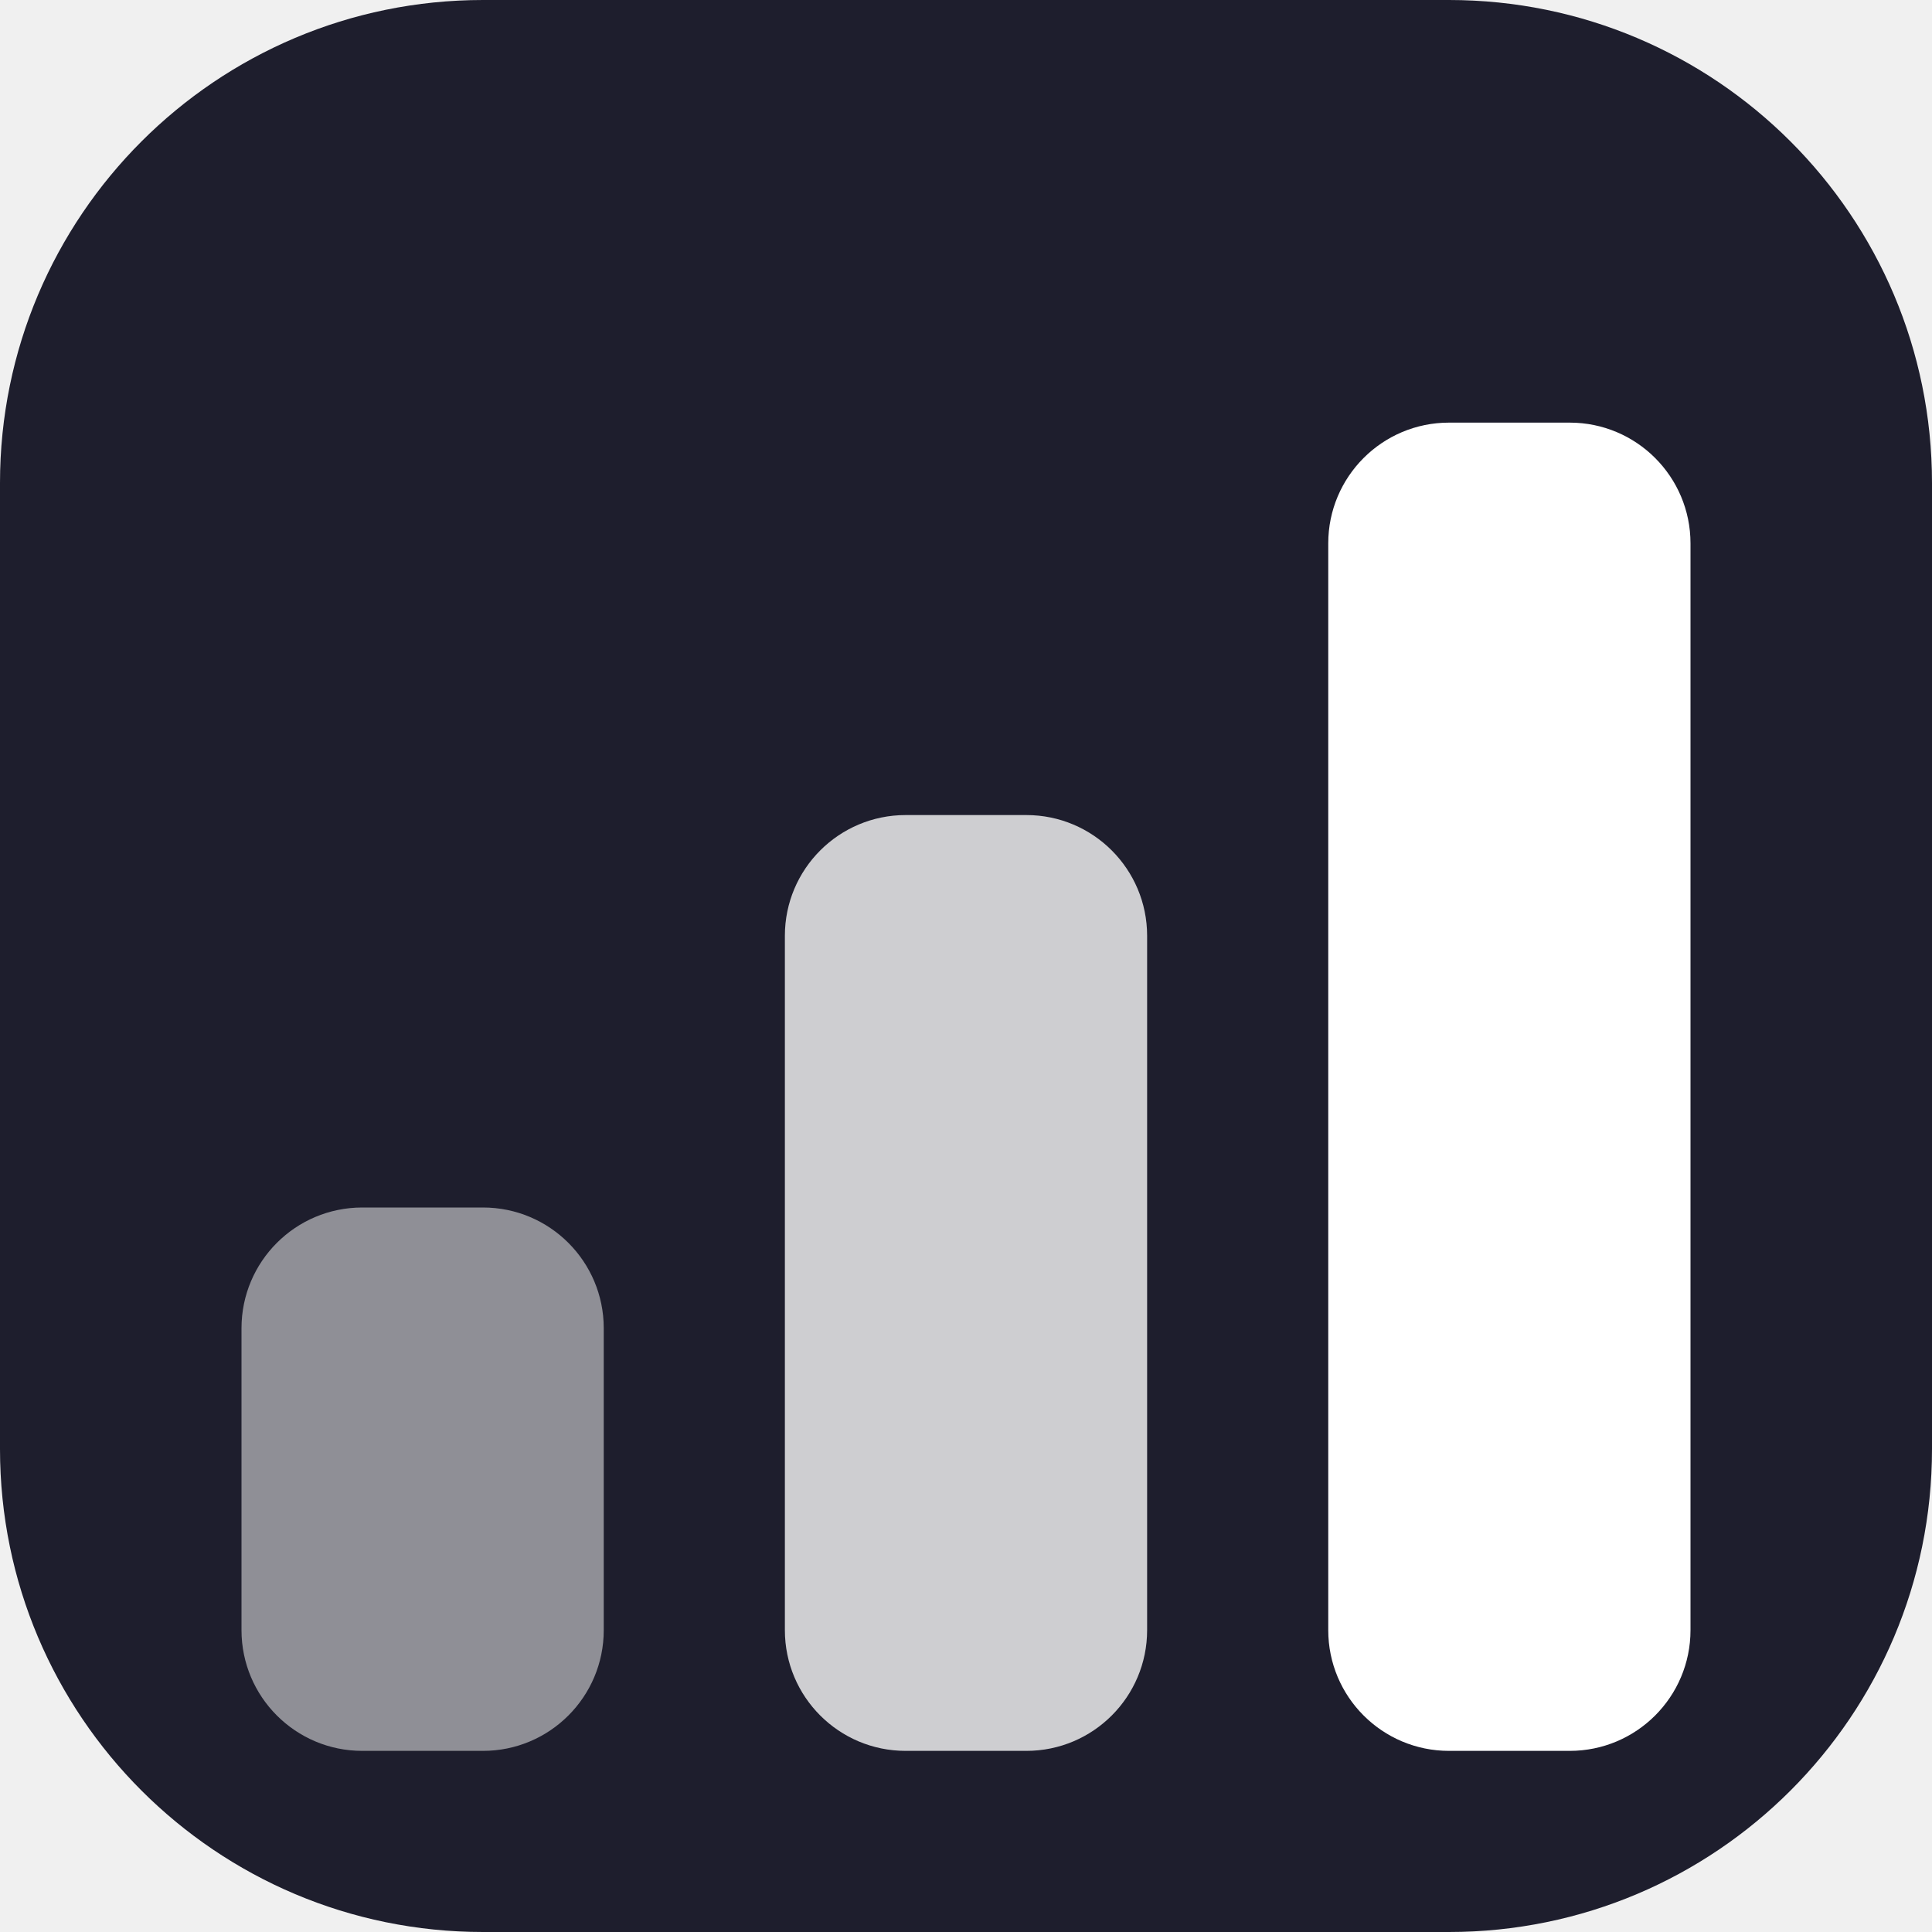
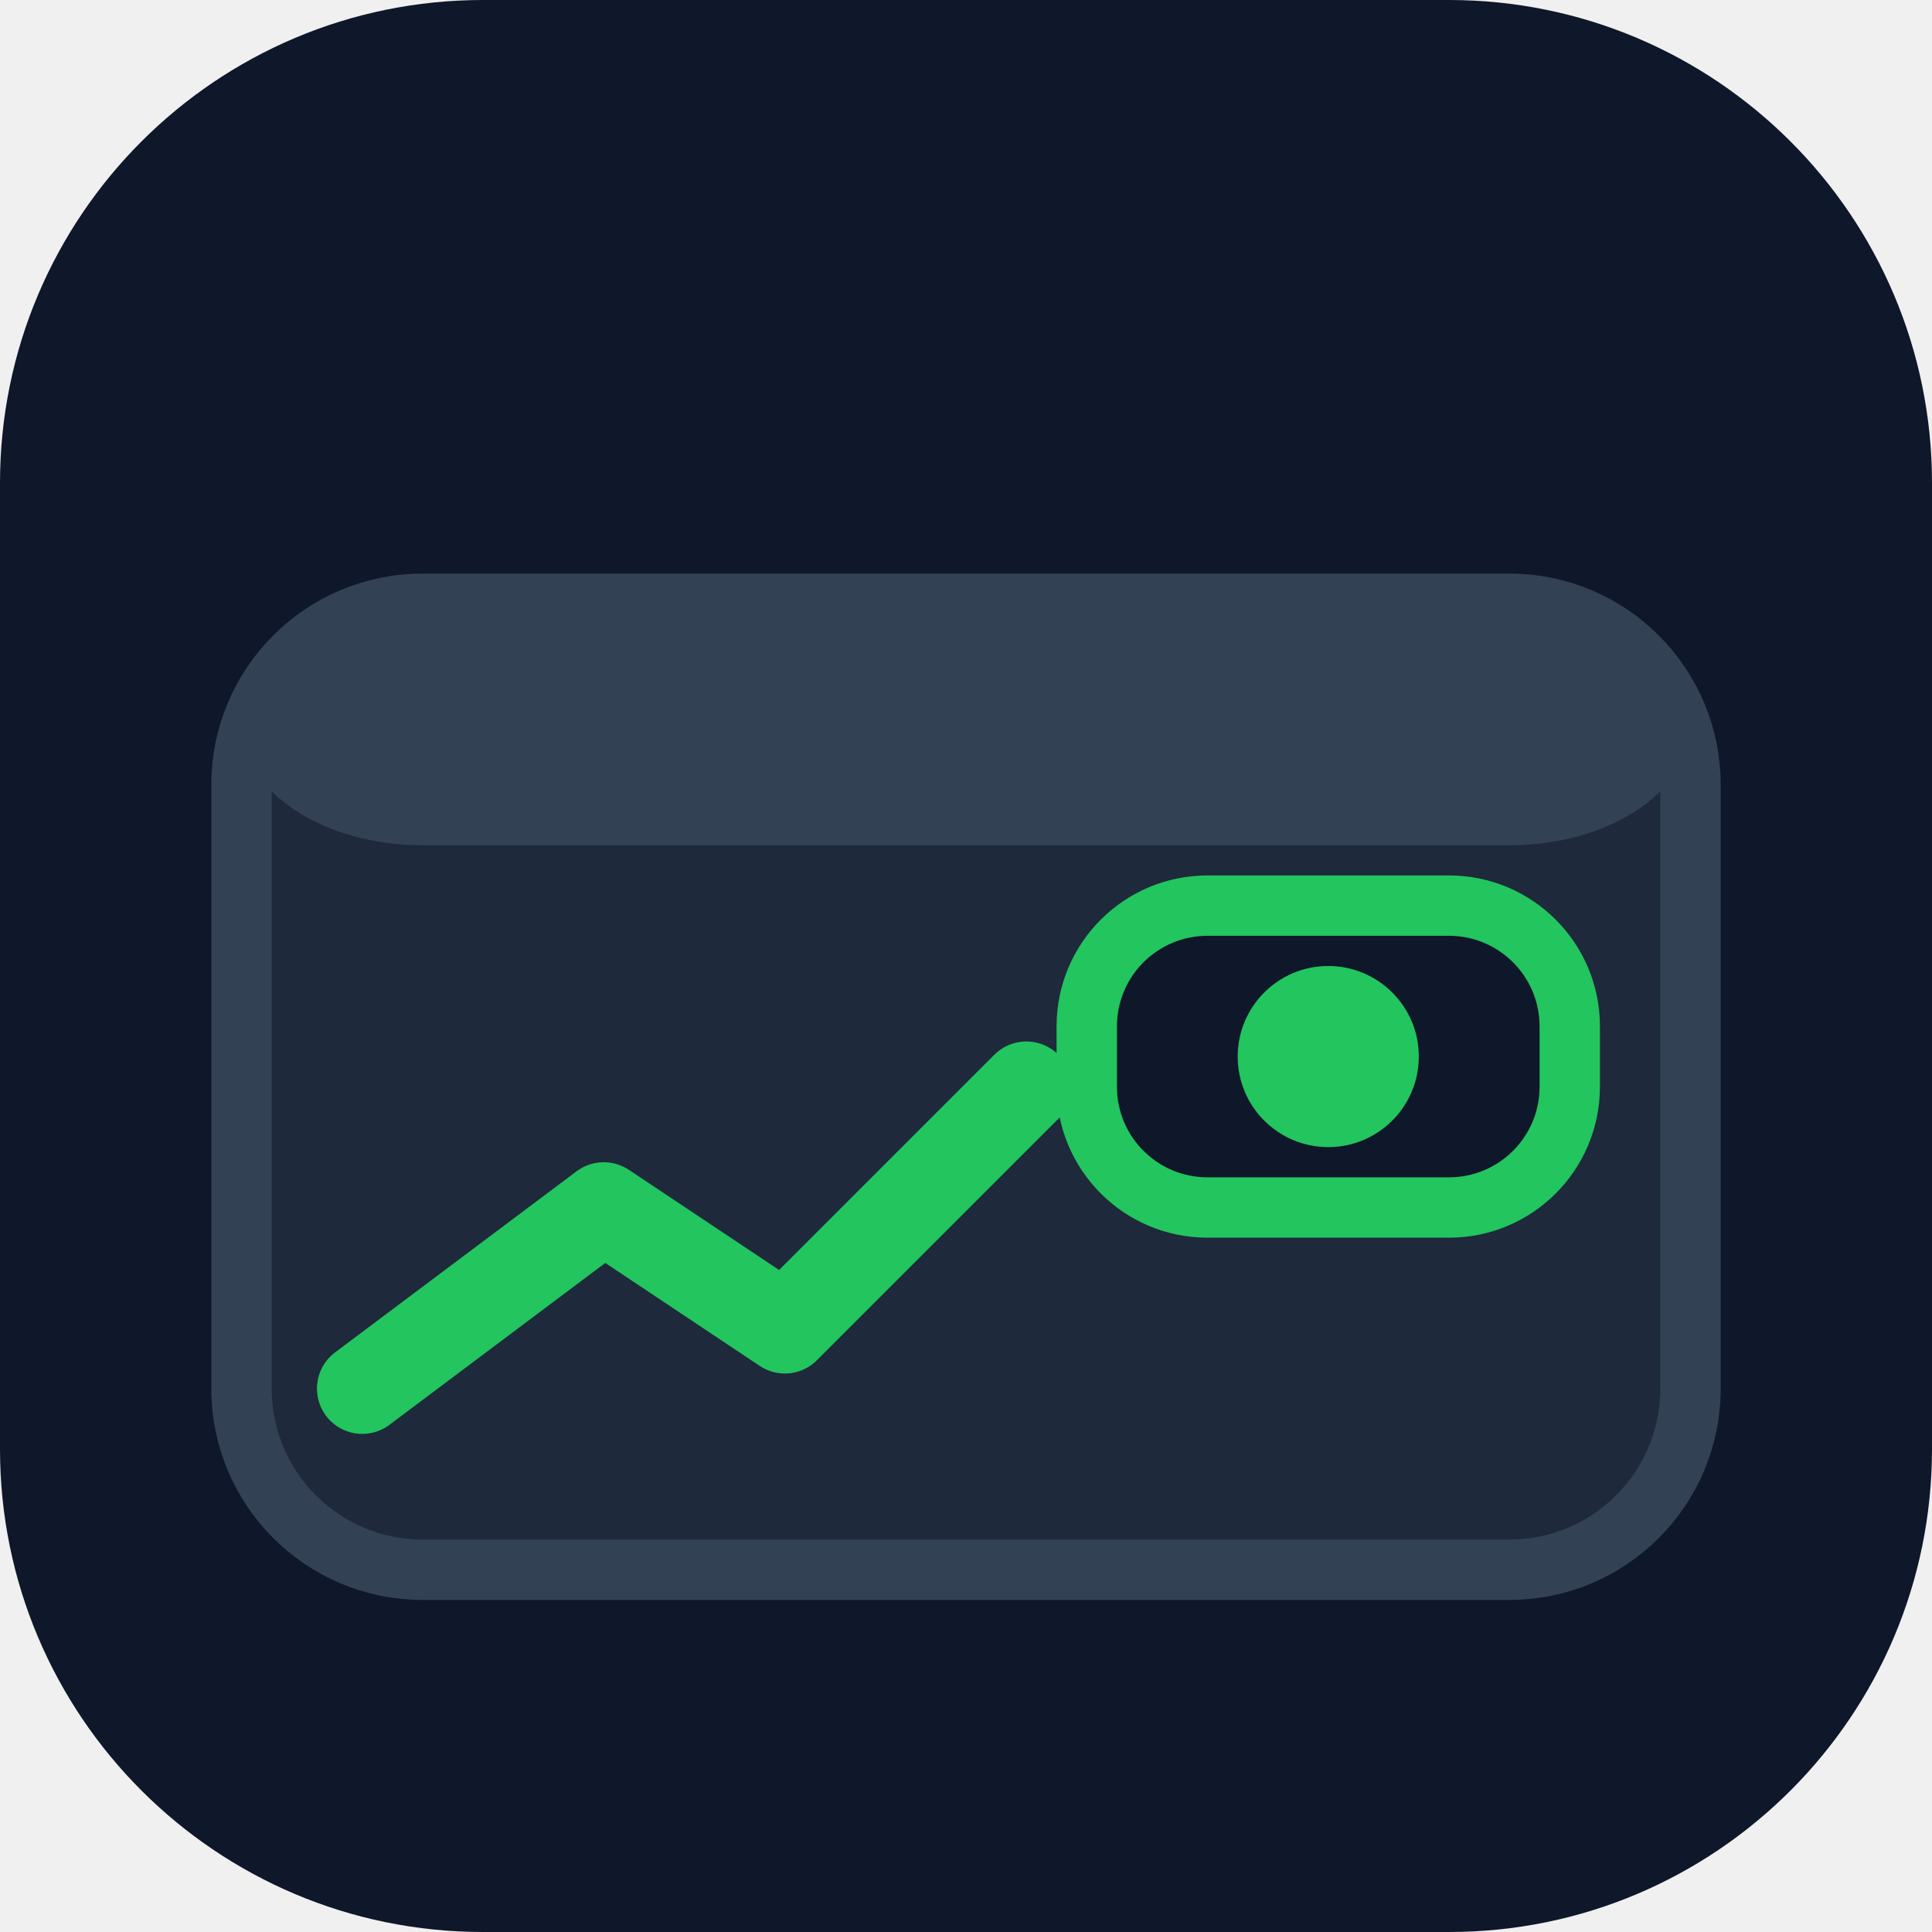
<svg xmlns="http://www.w3.org/2000/svg" viewBox="0 0 32 32" fill="none">
-   <rect width="32" height="32" rx="8" fill="#1e1e2d" />
-   <rect x="4" y="20" width="6" height="9" rx="2" fill="white" opacity="0.50" />
-   <rect x="13" y="13.5" width="6" height="15.5" rx="2" fill="white" opacity="0.78" />
-   <rect x="22" y="7" width="6" height="22" rx="2" fill="white" />
+   <rect width="32" height="32" rx="8" fill="#0f172a" />
+   <rect x="4" y="10" width="24" height="16" rx="3" fill="#1e293b" stroke="#334155" stroke-width="1" />
+   <rect x="4" y="10" width="24" height="4" rx="3" fill="#334155" />
+   <rect x="18" y="15" width="8" height="5" rx="2" fill="#0f172a" stroke="#22c55e" stroke-width="1" />
+   <circle cx="22" cy="17.5" r="1.5" fill="#22c55e" />
+   <polyline points="6,23 10,20 13,22 17,18" stroke="#22c55e" stroke-width="1.5" stroke-linecap="round" stroke-linejoin="round" />
</svg>
